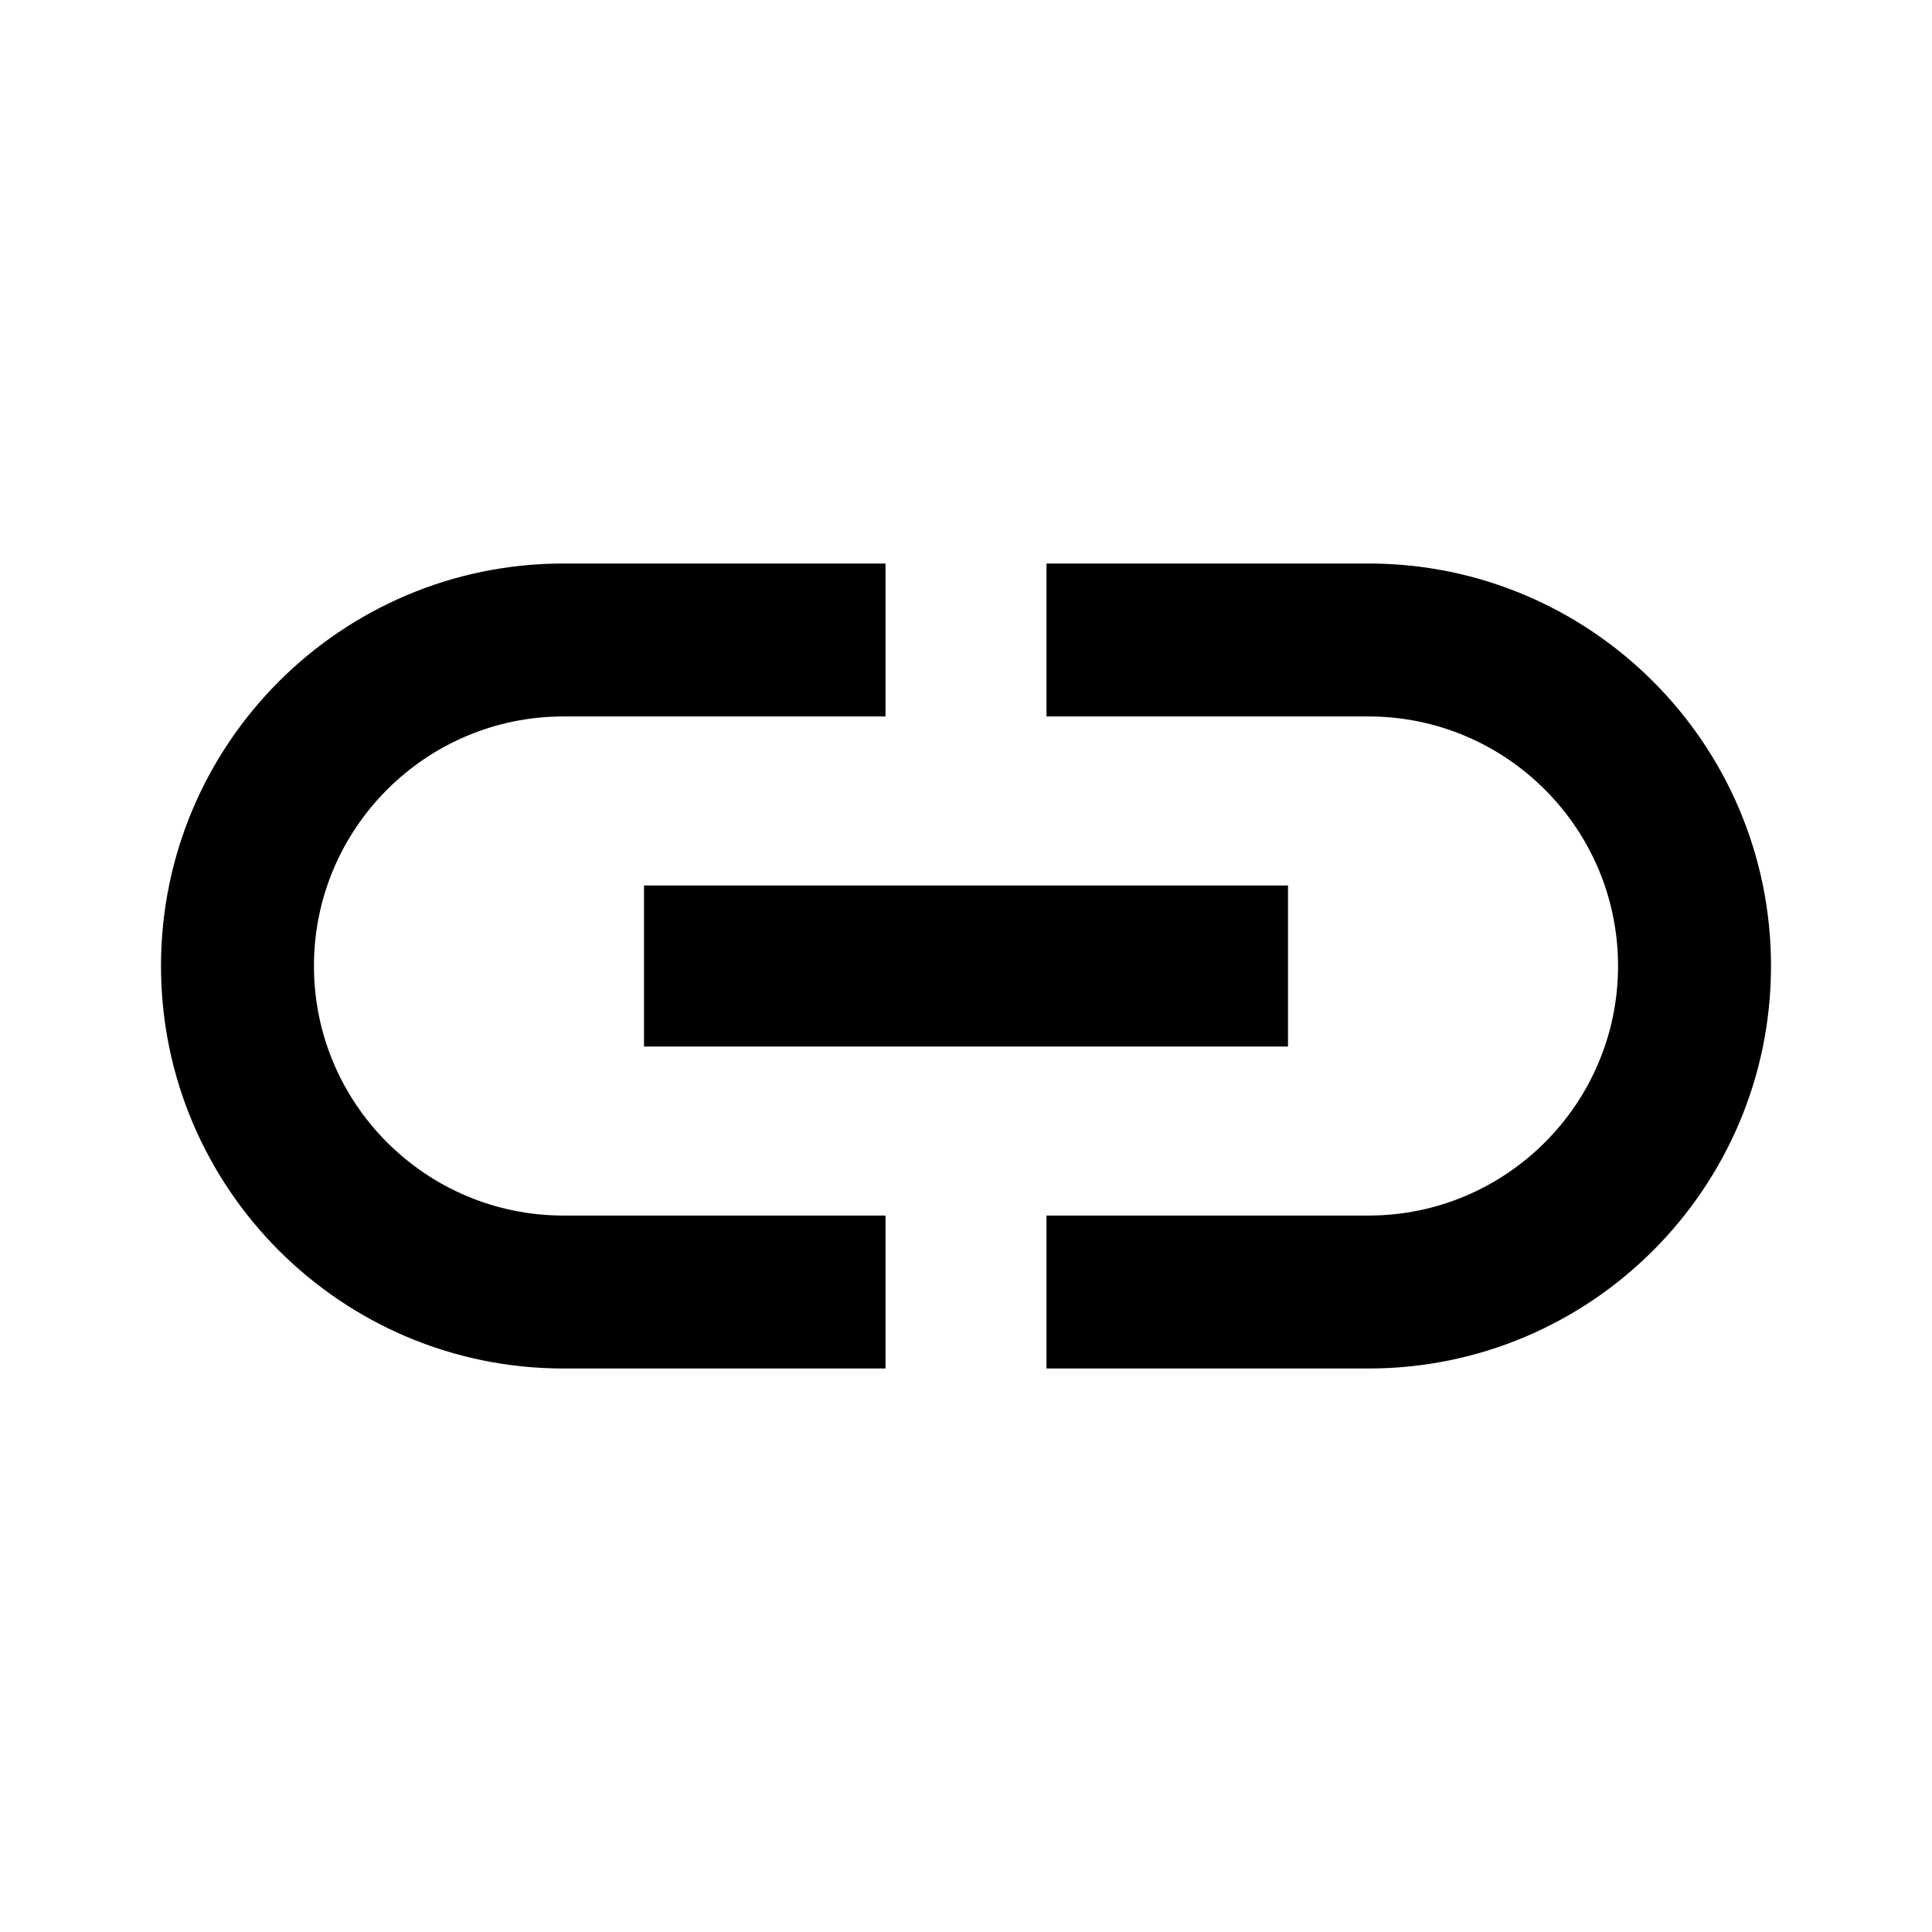
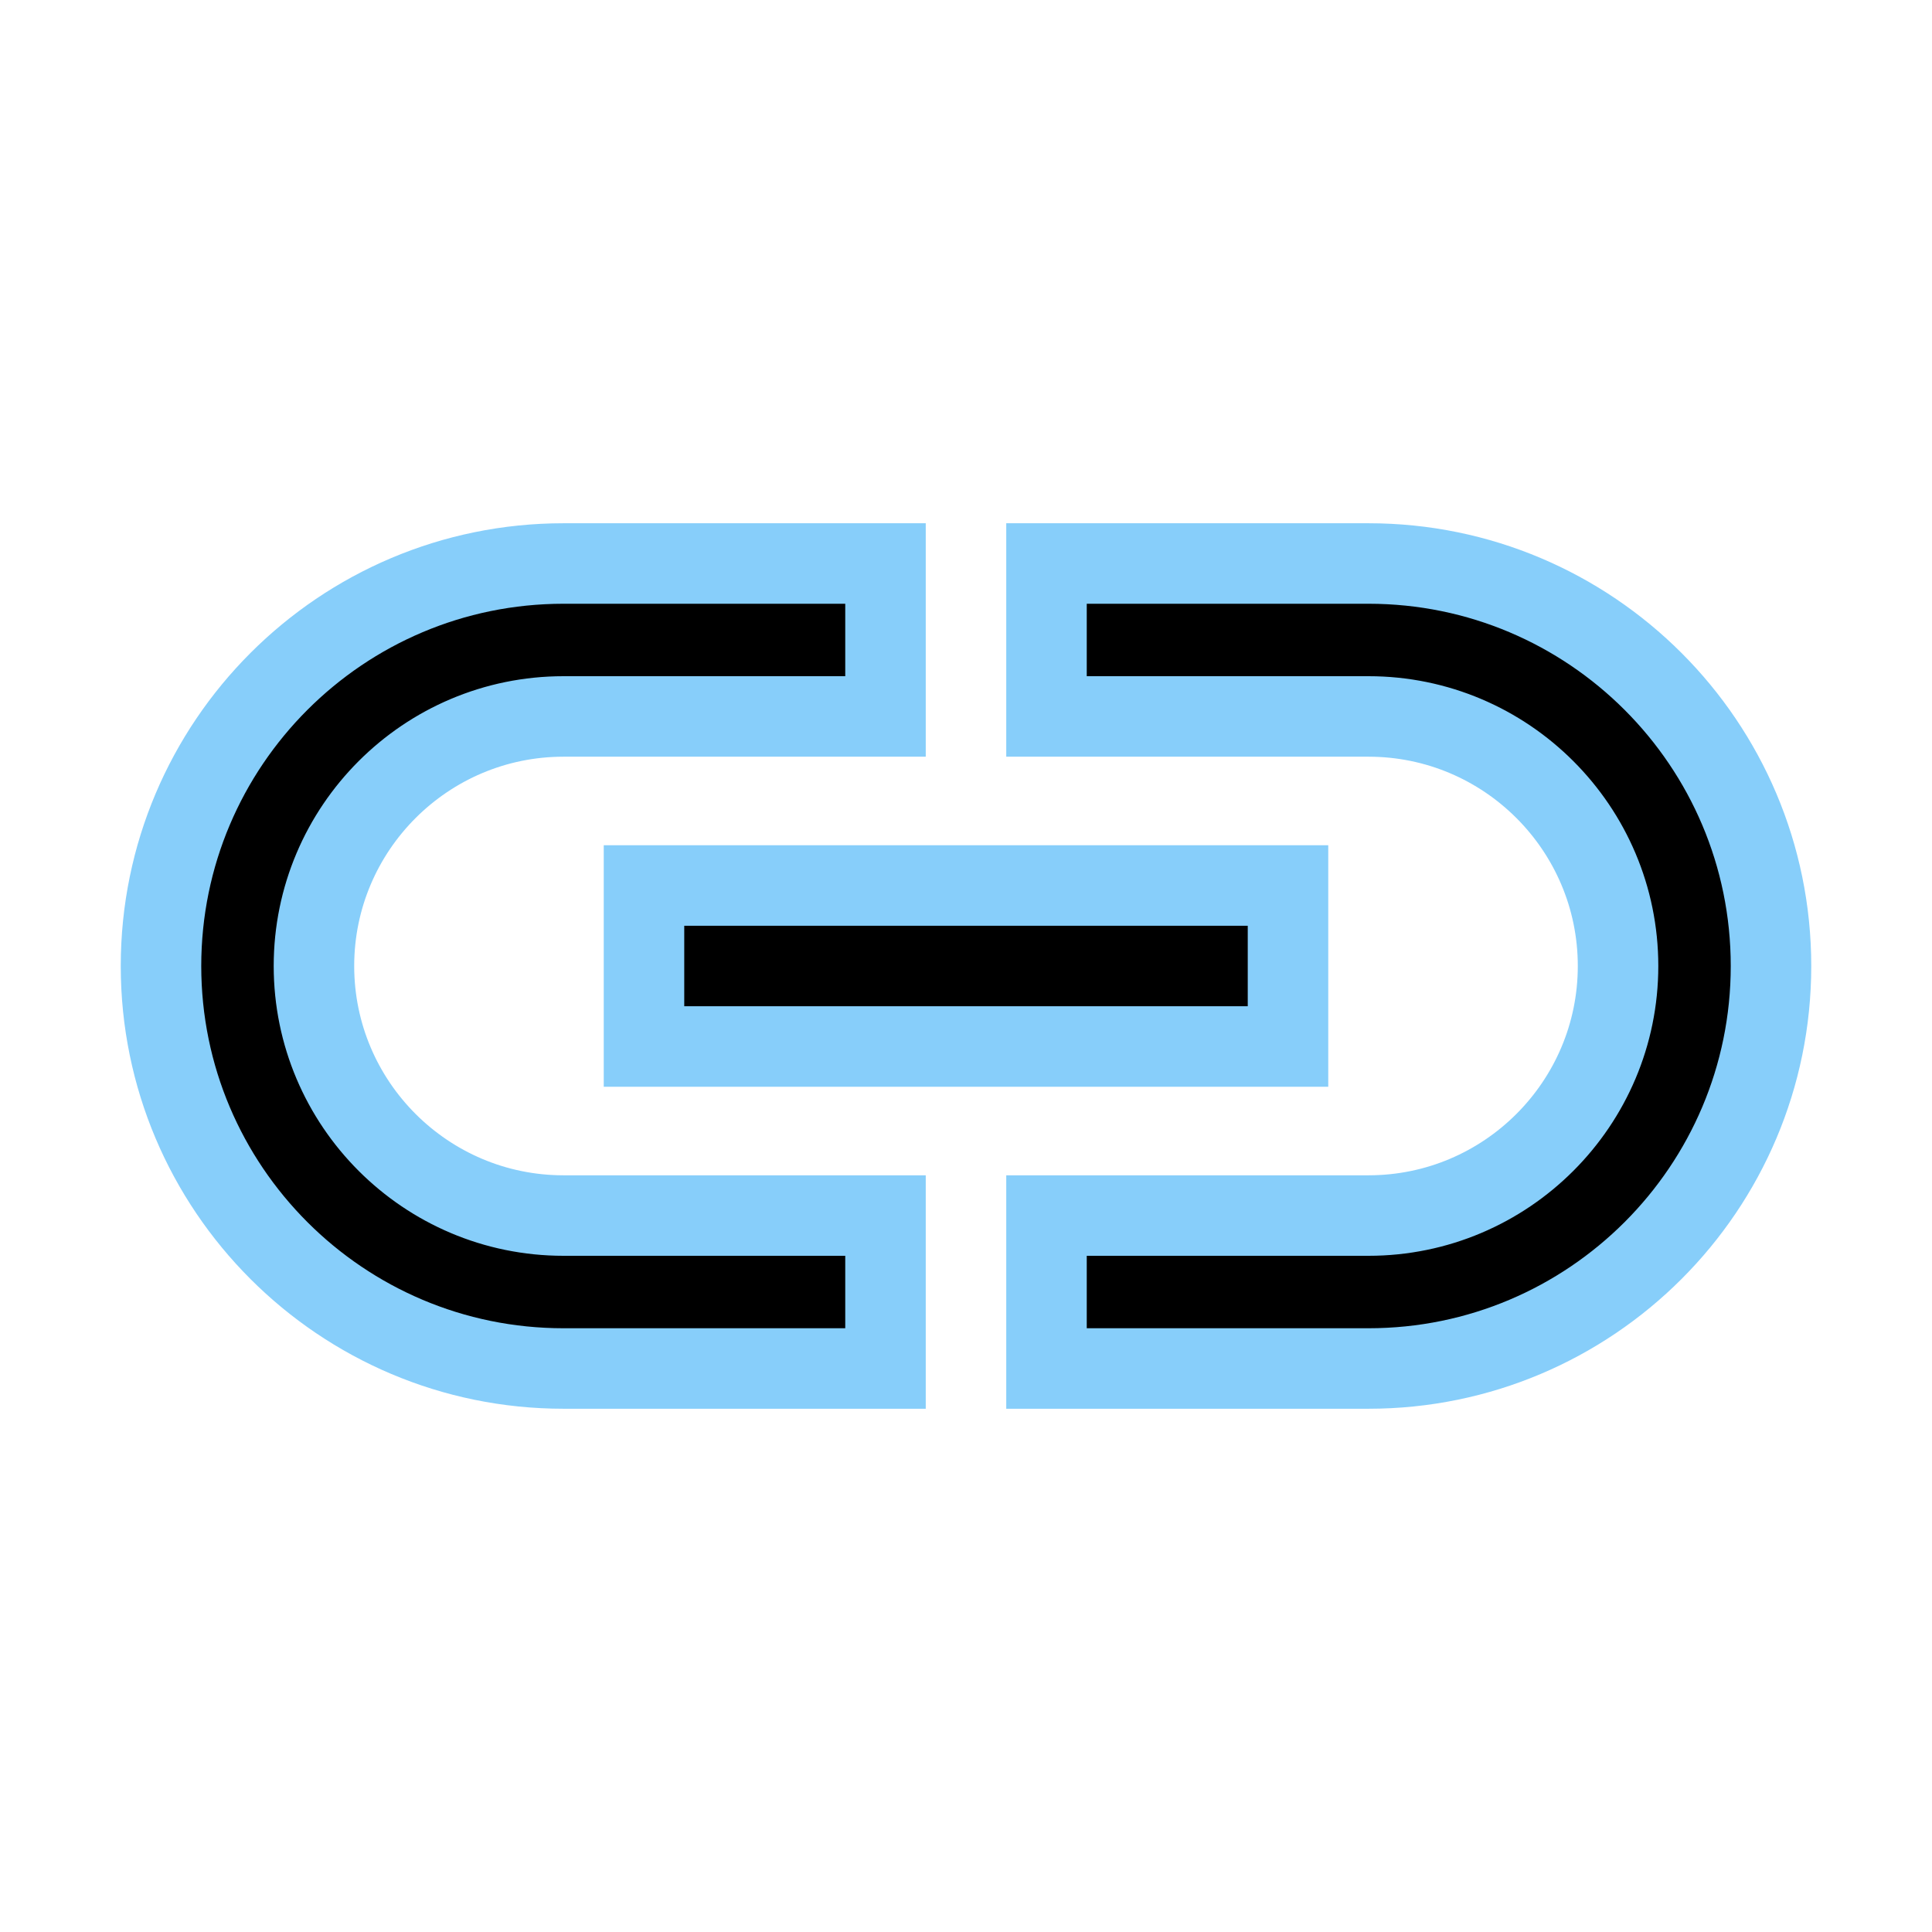
<svg xmlns="http://www.w3.org/2000/svg" viewBox="0 0 24 24" height="13px" width="13px">
  <path d="M0 0h24v24H0z" fill="none" />
-   <path d="M3.9 12c0-1.71 1.39-3.1 3.1-3.1h4V7H7c-2.76 0-5 2.24-5 5s2.24 5 5 5h4v-1.9H7c-1.71 0-3.1-1.39-3.1-3.1zM8 13h8v-2H8v2zm9-6h-4v1.9h4c1.71 0 3.1 1.39 3.1 3.1s-1.39 3.1-3.1 3.1h-4V17h4c2.76 0 5-2.24 5-5s-2.24-5-5-5z" />
+   <path stroke="#87cefa" d="M3.9 12c0-1.71 1.39-3.1 3.1-3.1h4V7H7c-2.76 0-5 2.24-5 5s2.24 5 5 5h4v-1.9H7c-1.71 0-3.1-1.39-3.1-3.1zM8 13h8v-2H8v2zm9-6h-4v1.9h4c1.71 0 3.1 1.39 3.1 3.1s-1.39 3.1-3.1 3.1h-4V17h4c2.76 0 5-2.24 5-5s-2.24-5-5-5z" />
</svg>
